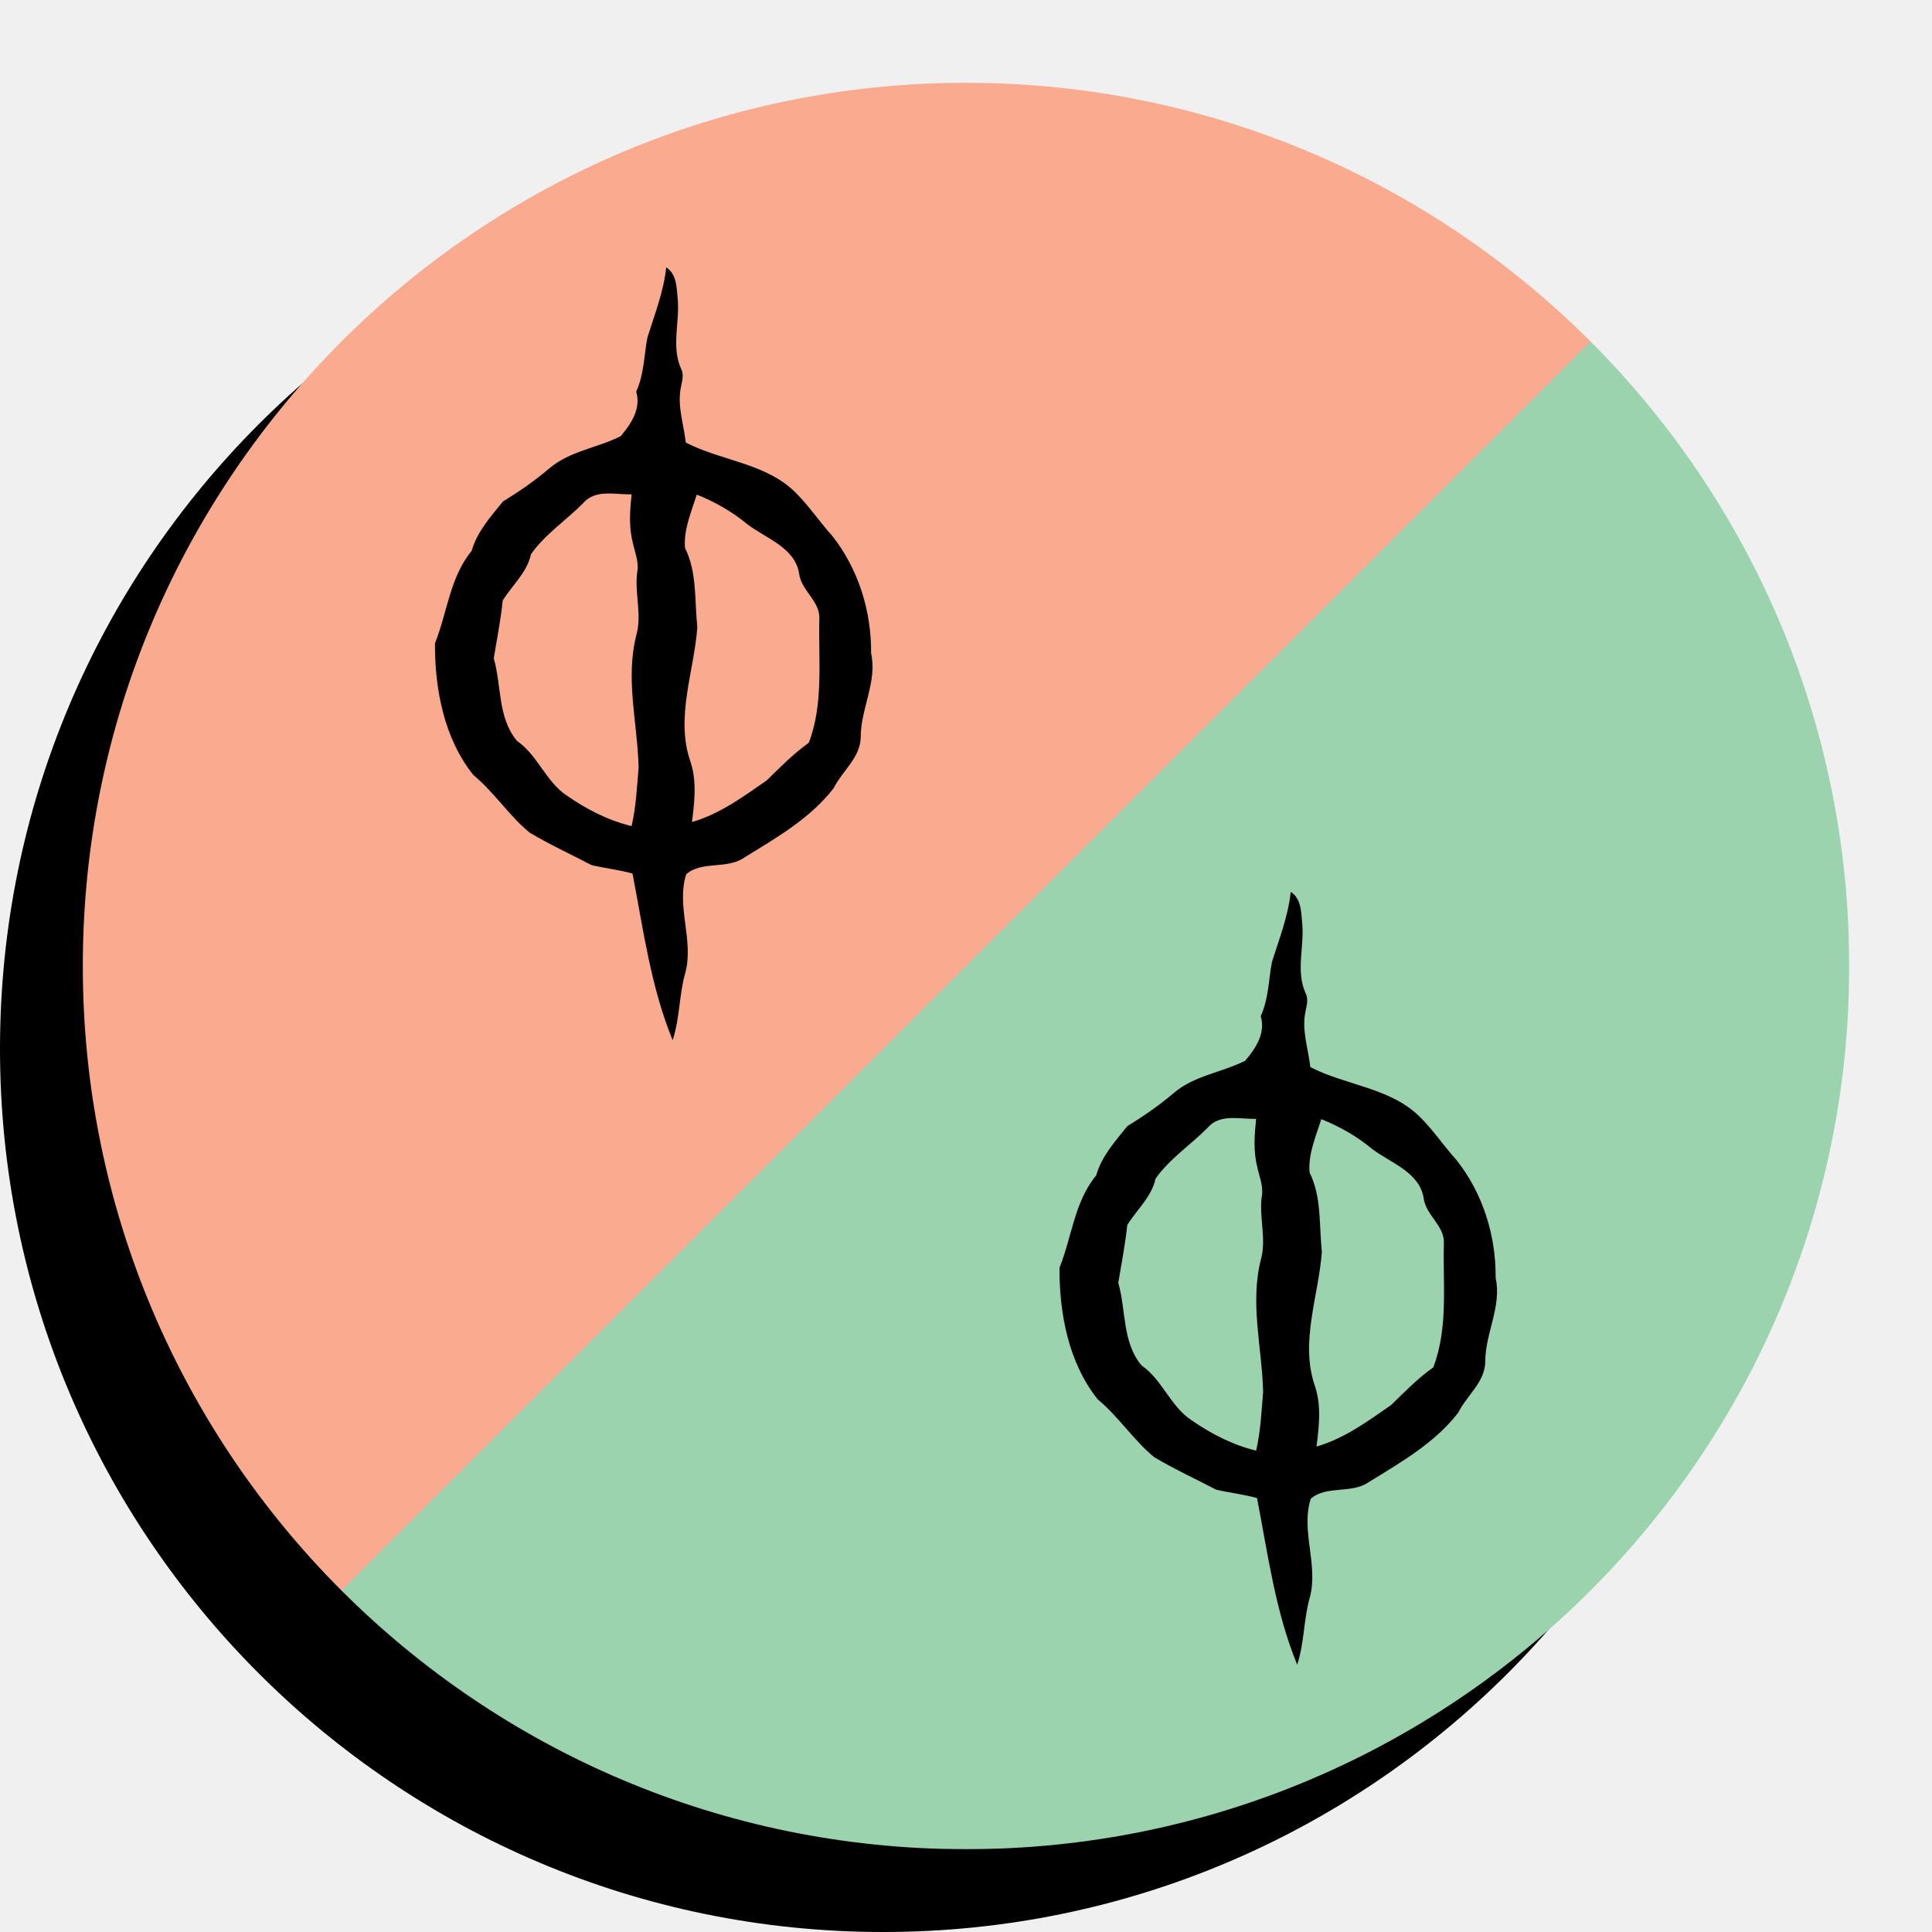
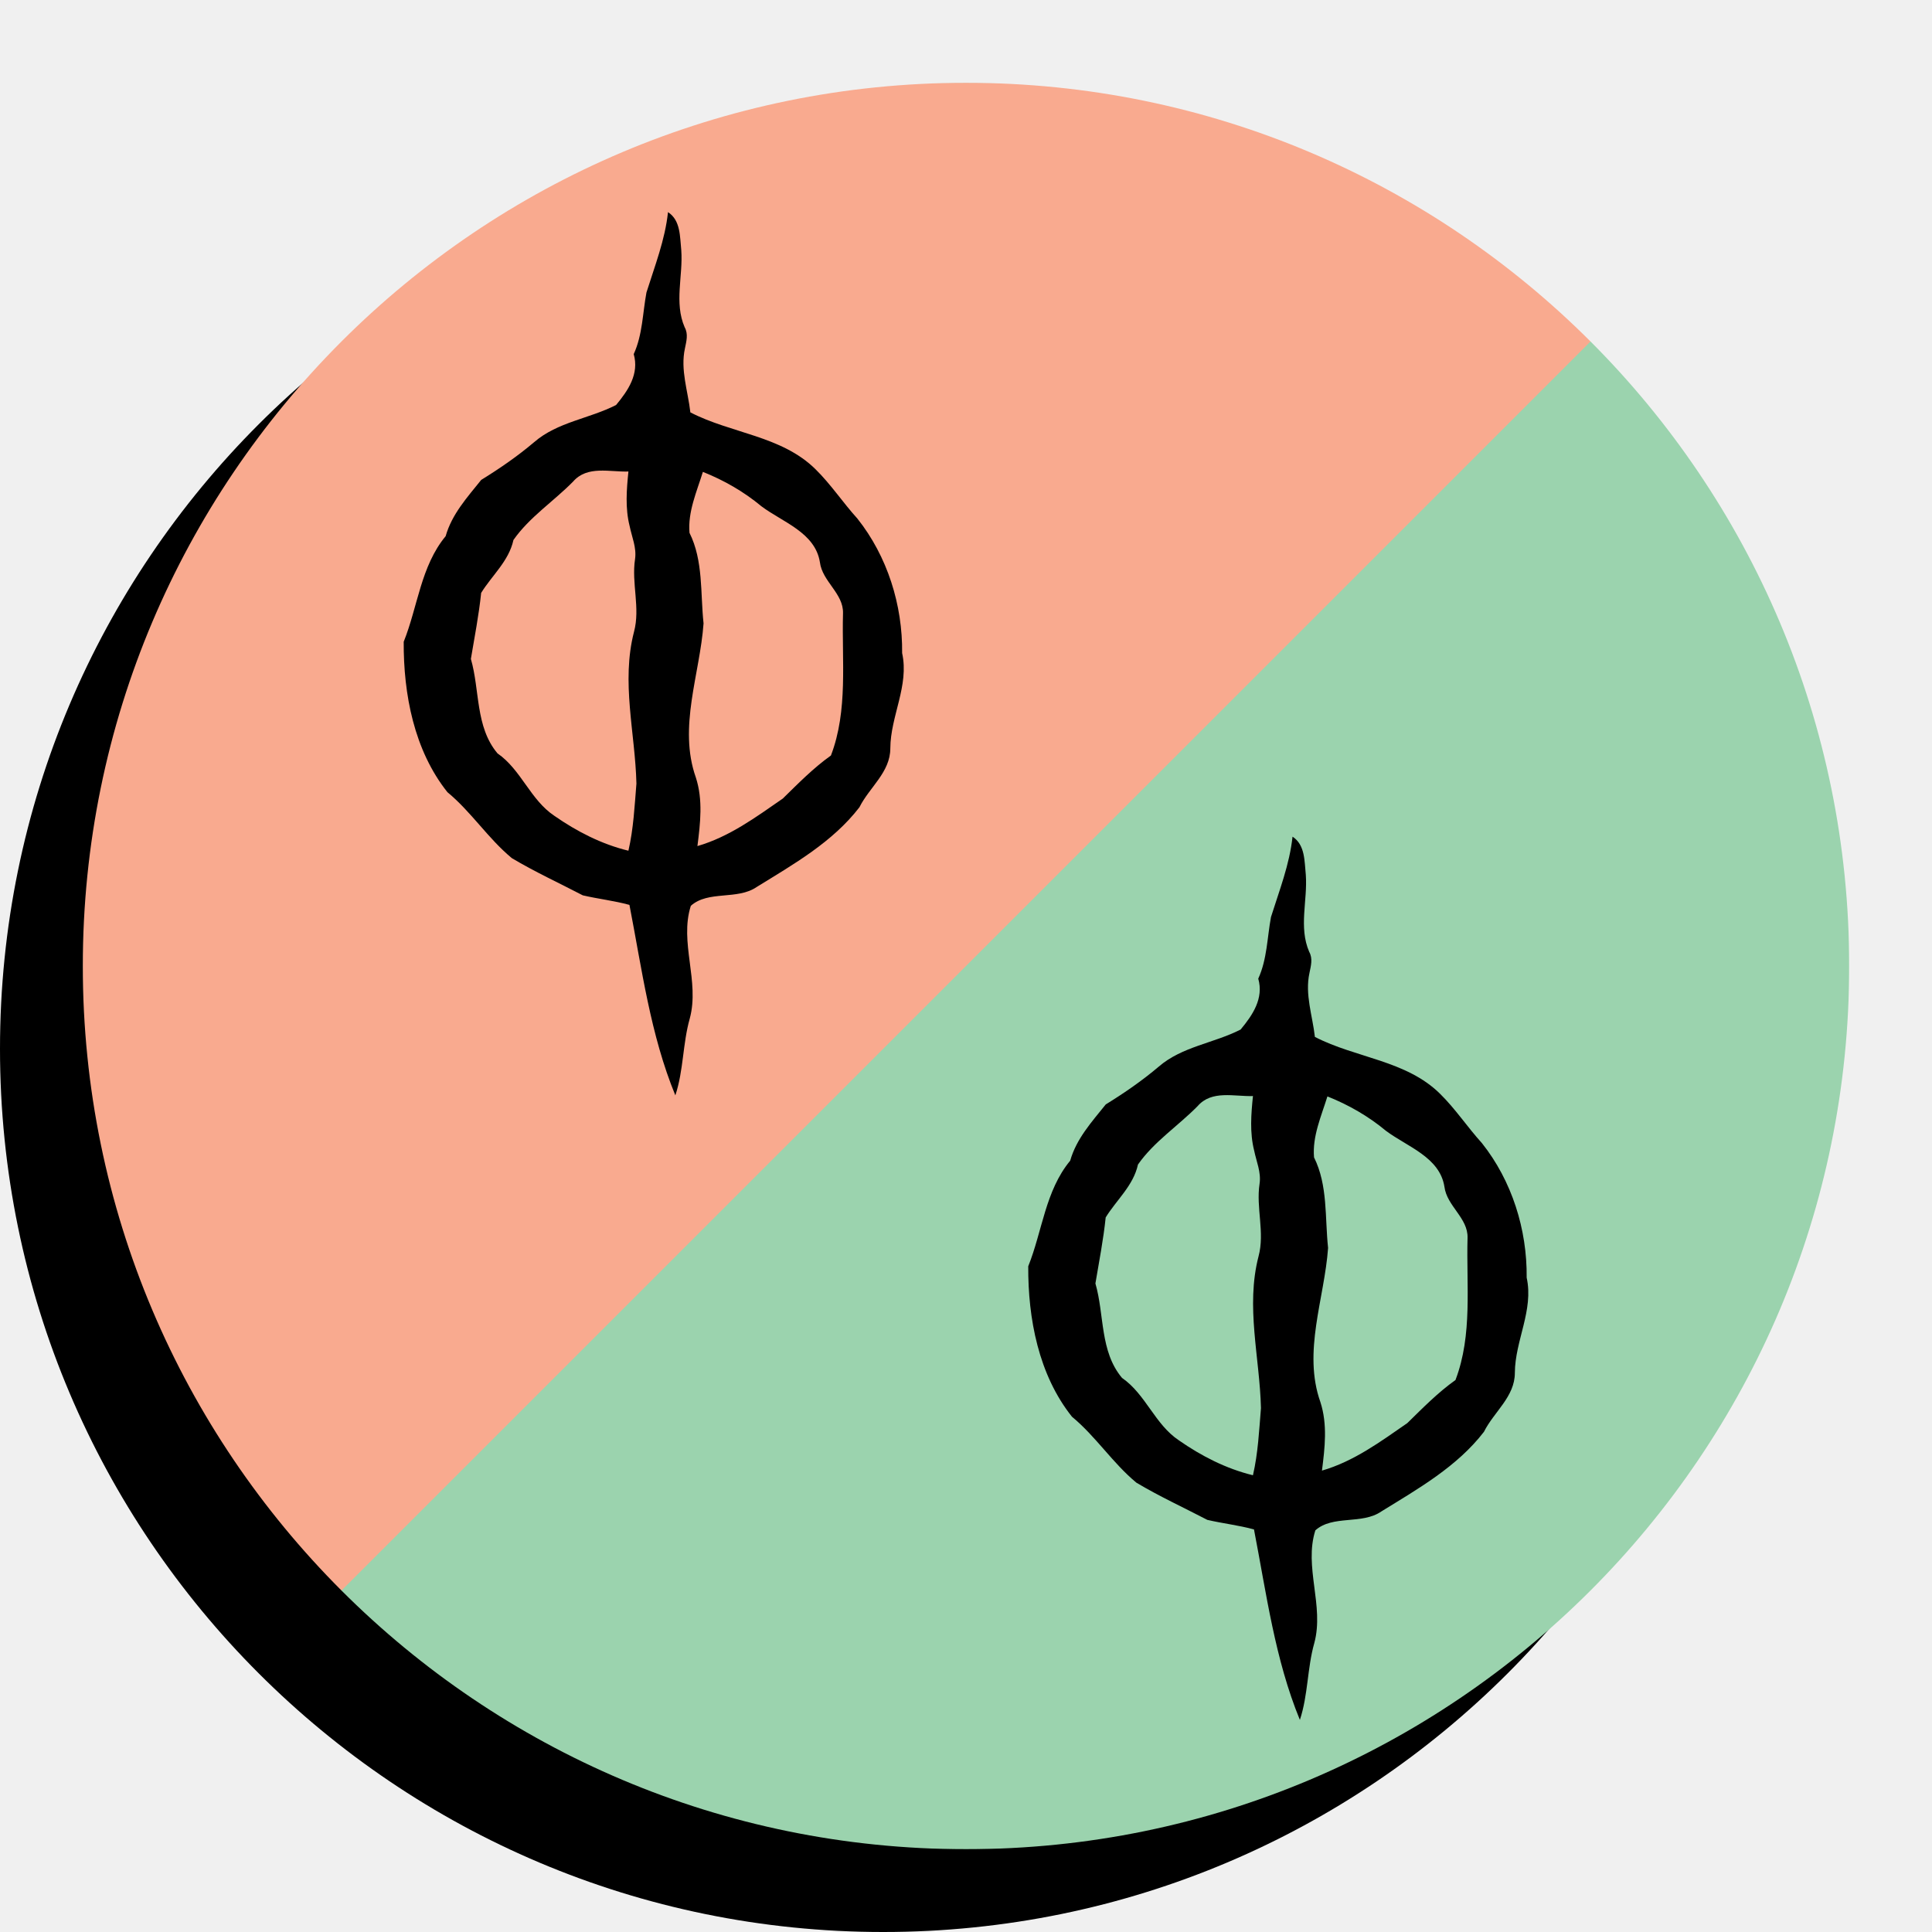
<svg xmlns="http://www.w3.org/2000/svg" viewBox="-1.5 -1.5 35 35">
  <circle cx="14.5" cy="17.5" fill="black" r="16" stroke="none" />
  <mask id="circle_mask" mask-type="luminance">
    <circle cx="16" cy="16" fill="white" r="16" stroke="none" />
  </mask>
  <g mask="url(#circle_mask)">
    <path d="M0,0 H32 V32 H0 z" fill="#9bd3ae" />
    <path d="M0,0 H32 L0,32 z" fill="#f9aa8f" />
  </g>
-   <svg height="14" viewBox="0 0 32 32" width="14" x="14.657" y="14.657">
+   <svg height="16" viewBox="0 0 32 32" width="16" x="13.657" y="13.657">
    <path d="M25,15.976 c0.019,-1.745,-0.535,-3.507,-1.622,-4.874,-0.525,-0.578,-0.957,-1.237,-1.513,-1.783,-1.226,-1.217,-3.061,-1.298,-4.538,-2.064,-0.086,-0.77,-0.367,-1.54,-0.197,-2.316,0.052,-0.258,0.128,-0.52,-0.009,-0.767,-0.387,-0.892,-0.055,-1.861,-0.123,-2.791,-0.052,-0.486,-0.019,-1.081,-0.481,-1.381,-0.108,1.011,-0.48,1.952,-0.781,2.912,-0.139,0.748,-0.139,1.527,-0.461,2.232,0.204,0.715,-0.2,1.316,-0.639,1.844,-0.969,0.496,-2.121,0.614,-2.964,1.342,-0.601,0.51,-1.25,0.957,-1.923,1.372,-0.505,0.631,-1.063,1.24,-1.288,2.038,-0.902,1.089,-1.008,2.551,-1.52,3.826,-0.01,1.894,0.374,3.932,1.584,5.45,0.865,0.714,1.47,1.675,2.334,2.39,0.829,0.495,1.715,0.902,2.571,1.348,0.558,0.13,1.135,0.194,1.69,0.346,0.451,2.321,0.758,4.699,1.663,6.901,0.3,-0.904,0.264,-1.872,0.523,-2.786,0.365,-1.351,-0.384,-2.756,0.038,-4.082,0.633,-0.566,1.688,-0.198,2.39,-0.684,1.336,-0.824,2.75,-1.626,3.719,-2.887,0.361,-0.725,1.119,-1.266,1.119,-2.135,0.006,-1.171,0.689,-2.267,0.428,-3.45 z M15.082,23.137 c-0.968,-0.235,-1.87,-0.698,-2.682,-1.264,-0.874,-0.582,-1.2,-1.669,-2.062,-2.264,-0.807,-0.964,-0.633,-2.28,-0.963,-3.421,0.133,-0.796,0.289,-1.586,0.372,-2.392,0.394,-0.639,1.001,-1.148,1.17,-1.917,0.577,-0.827,1.456,-1.399,2.161,-2.116,0.513,-0.592,1.33,-0.342,2.005,-0.365,-0.067,0.653,-0.12,1.328,0.043,1.973,0.08,0.396,0.258,0.786,0.197,1.2,-0.135,0.881,0.196,1.765,-0.038,2.636,-0.471,1.821,0.043,3.66,0.088,5.496,-0.067,0.813,-0.105,1.633,-0.29,2.433 z M22.422,19.686 c-0.641,0.456,-1.188,1.016,-1.747,1.562,-0.973,0.673,-1.934,1.385,-3.092,1.721,0.105,-0.826,0.206,-1.675,-0.057,-2.484,-0.646,-1.827,0.146,-3.737,0.279,-5.584,-0.118,-1.098,-0.005,-2.27,-0.509,-3.281,-0.066,-0.76,0.263,-1.494,0.485,-2.209,0.765,0.305,1.485,0.717,2.121,1.247,0.769,0.576,1.946,0.95,2.118,2.024,0.088,0.706,0.86,1.132,0.838,1.854,-0.048,1.716,0.188,3.511,-0.437,5.149 z" />
  </svg>
-   <svg height="14" viewBox="0 0 32 32" width="14" x="3.343" y="3.343">
+   <svg height="16" viewBox="0 0 32 32" width="16" x="2.343" y="2.343">
    <path d="M25,15.976 c0.019,-1.745,-0.535,-3.507,-1.622,-4.874,-0.525,-0.578,-0.957,-1.237,-1.513,-1.783,-1.226,-1.217,-3.061,-1.298,-4.538,-2.064,-0.086,-0.77,-0.367,-1.54,-0.197,-2.316,0.052,-0.258,0.128,-0.52,-0.009,-0.767,-0.387,-0.892,-0.055,-1.861,-0.123,-2.791,-0.052,-0.486,-0.019,-1.081,-0.481,-1.381,-0.108,1.011,-0.48,1.952,-0.781,2.912,-0.139,0.748,-0.139,1.527,-0.461,2.232,0.204,0.715,-0.2,1.316,-0.639,1.844,-0.969,0.496,-2.121,0.614,-2.964,1.342,-0.601,0.51,-1.25,0.957,-1.923,1.372,-0.505,0.631,-1.063,1.24,-1.288,2.038,-0.902,1.089,-1.008,2.551,-1.52,3.826,-0.01,1.894,0.374,3.932,1.584,5.45,0.865,0.714,1.47,1.675,2.334,2.39,0.829,0.495,1.715,0.902,2.571,1.348,0.558,0.13,1.135,0.194,1.69,0.346,0.451,2.321,0.758,4.699,1.663,6.901,0.3,-0.904,0.264,-1.872,0.523,-2.786,0.365,-1.351,-0.384,-2.756,0.038,-4.082,0.633,-0.566,1.688,-0.198,2.39,-0.684,1.336,-0.824,2.75,-1.626,3.719,-2.887,0.361,-0.725,1.119,-1.266,1.119,-2.135,0.006,-1.171,0.689,-2.267,0.428,-3.45 z M15.082,23.137 c-0.968,-0.235,-1.87,-0.698,-2.682,-1.264,-0.874,-0.582,-1.2,-1.669,-2.062,-2.264,-0.807,-0.964,-0.633,-2.28,-0.963,-3.421,0.133,-0.796,0.289,-1.586,0.372,-2.392,0.394,-0.639,1.001,-1.148,1.17,-1.917,0.577,-0.827,1.456,-1.399,2.161,-2.116,0.513,-0.592,1.33,-0.342,2.005,-0.365,-0.067,0.653,-0.12,1.328,0.043,1.973,0.08,0.396,0.258,0.786,0.197,1.2,-0.135,0.881,0.196,1.765,-0.038,2.636,-0.471,1.821,0.043,3.66,0.088,5.496,-0.067,0.813,-0.105,1.633,-0.29,2.433 z M22.422,19.686 c-0.641,0.456,-1.188,1.016,-1.747,1.562,-0.973,0.673,-1.934,1.385,-3.092,1.721,0.105,-0.826,0.206,-1.675,-0.057,-2.484,-0.646,-1.827,0.146,-3.737,0.279,-5.584,-0.118,-1.098,-0.005,-2.27,-0.509,-3.281,-0.066,-0.76,0.263,-1.494,0.485,-2.209,0.765,0.305,1.485,0.717,2.121,1.247,0.769,0.576,1.946,0.95,2.118,2.024,0.088,0.706,0.86,1.132,0.838,1.854,-0.048,1.716,0.188,3.511,-0.437,5.149 z" />
  </svg>
</svg>
